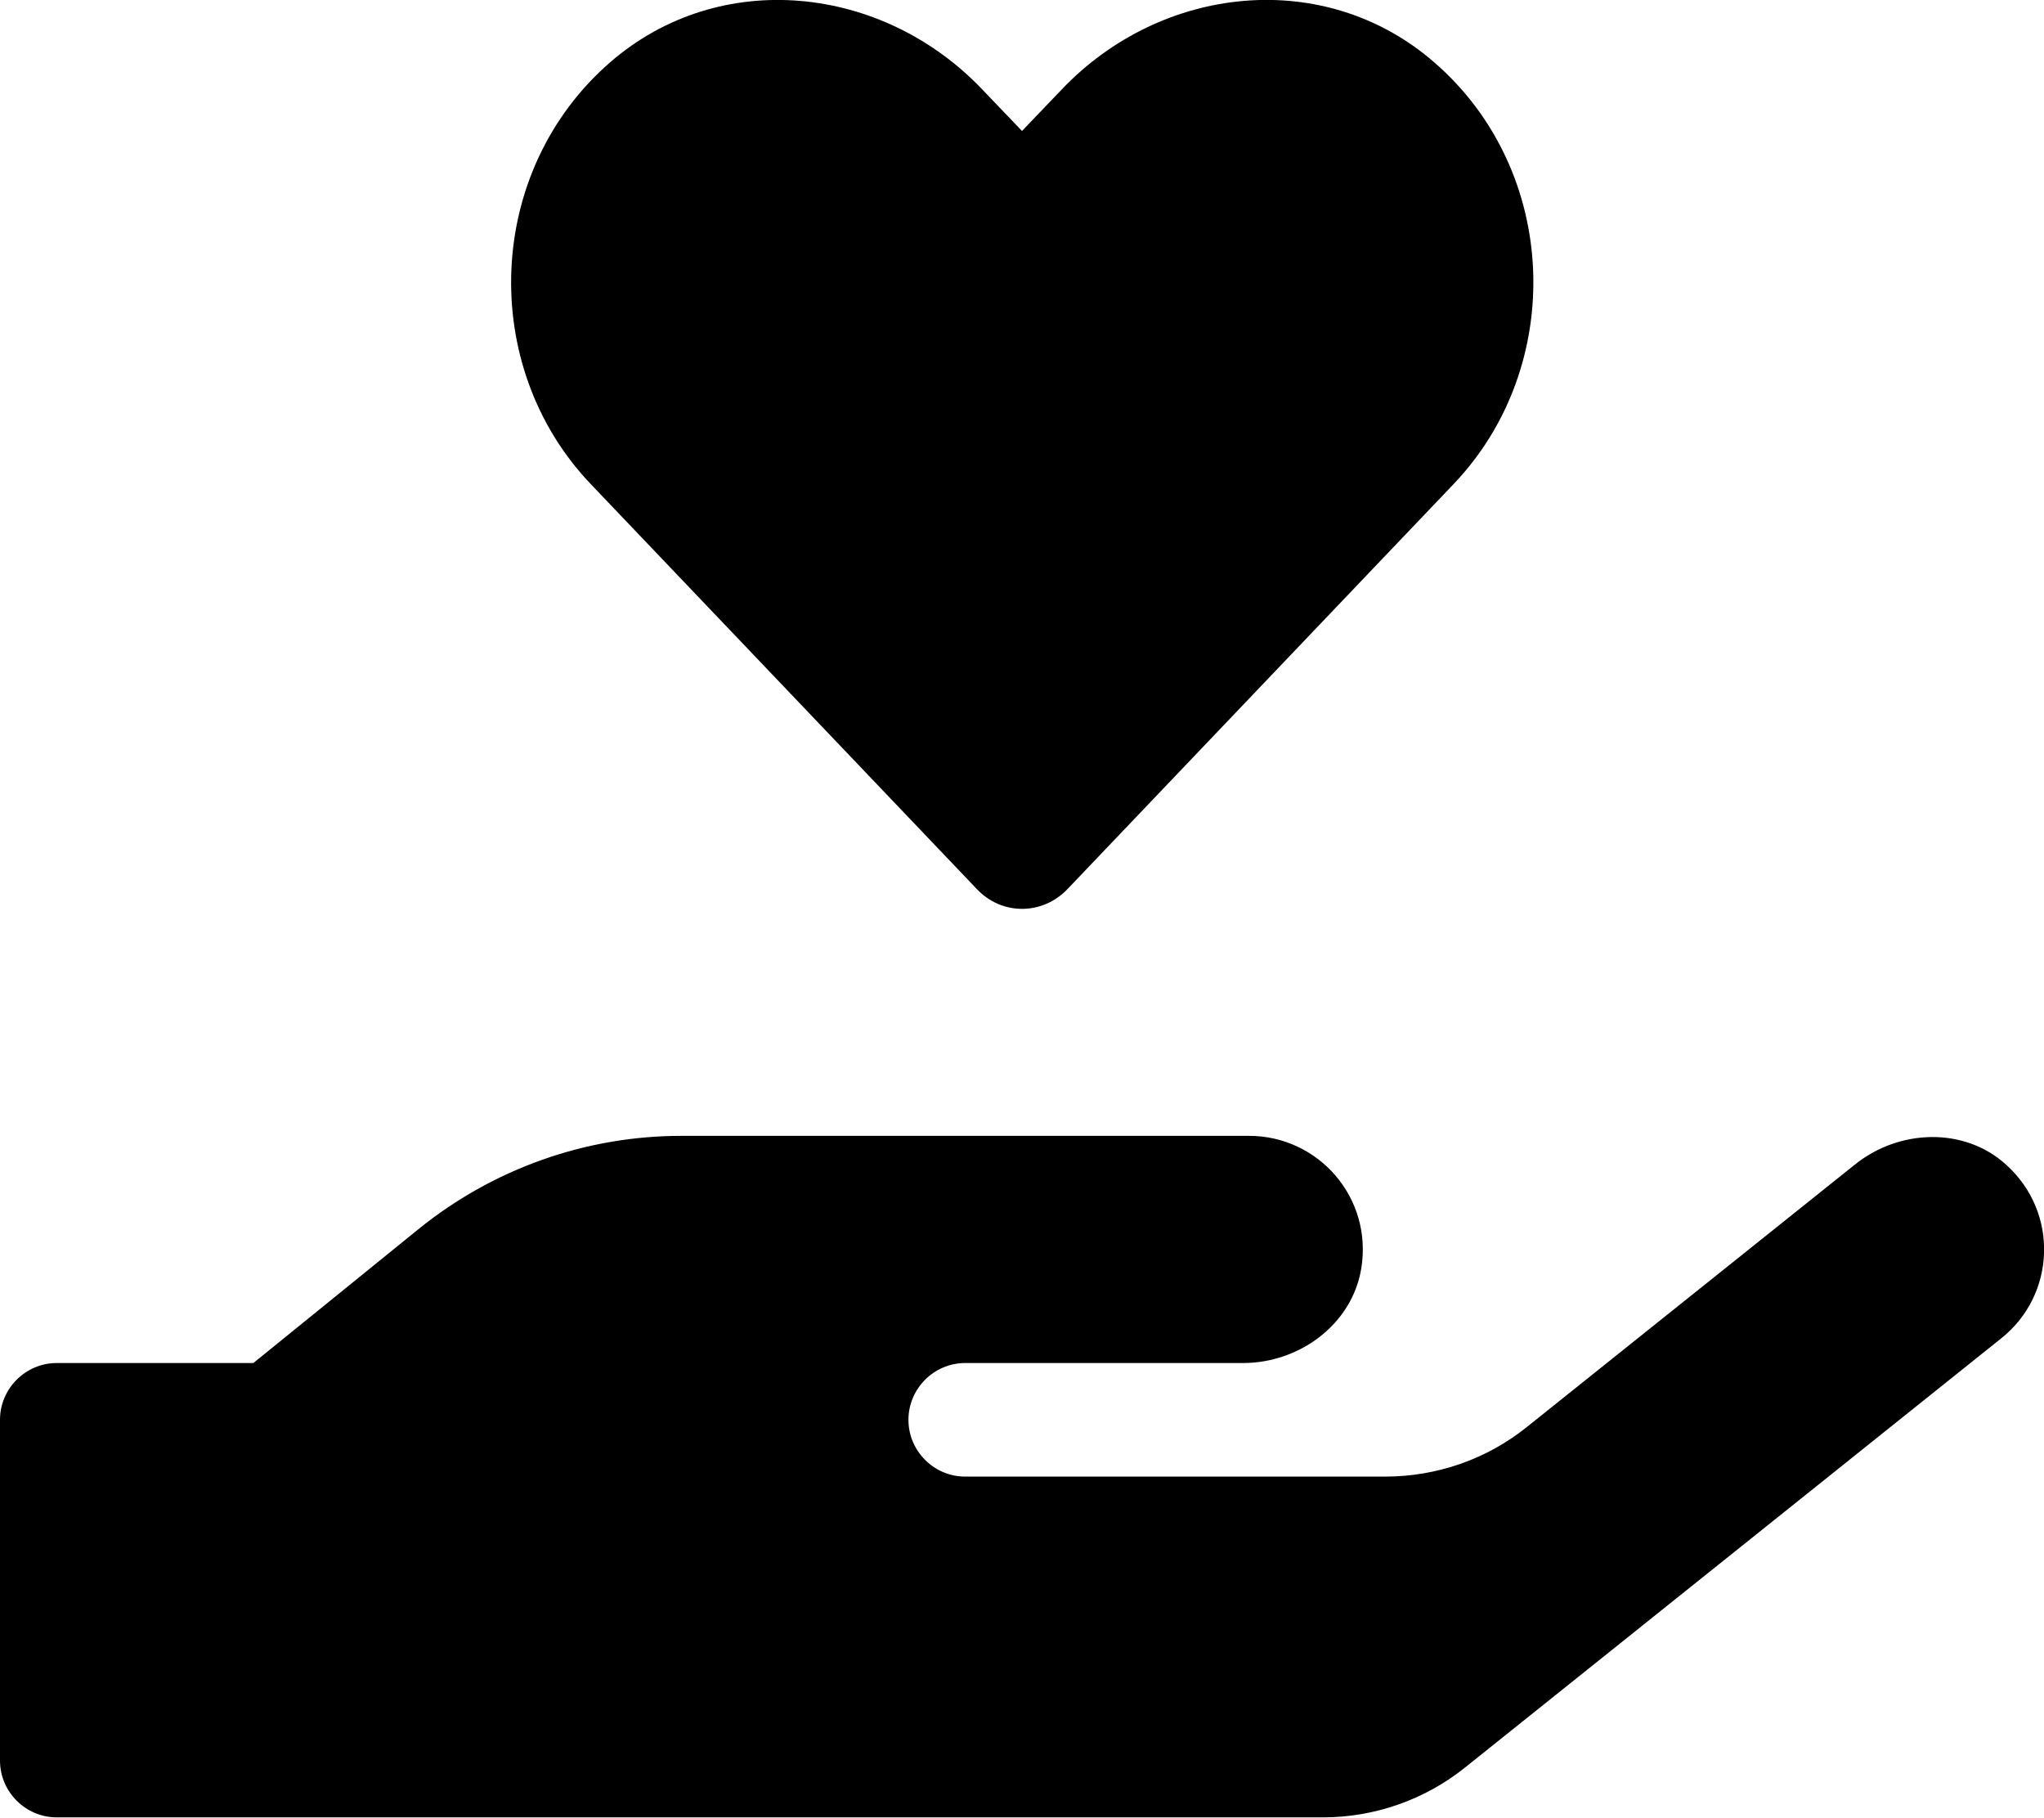
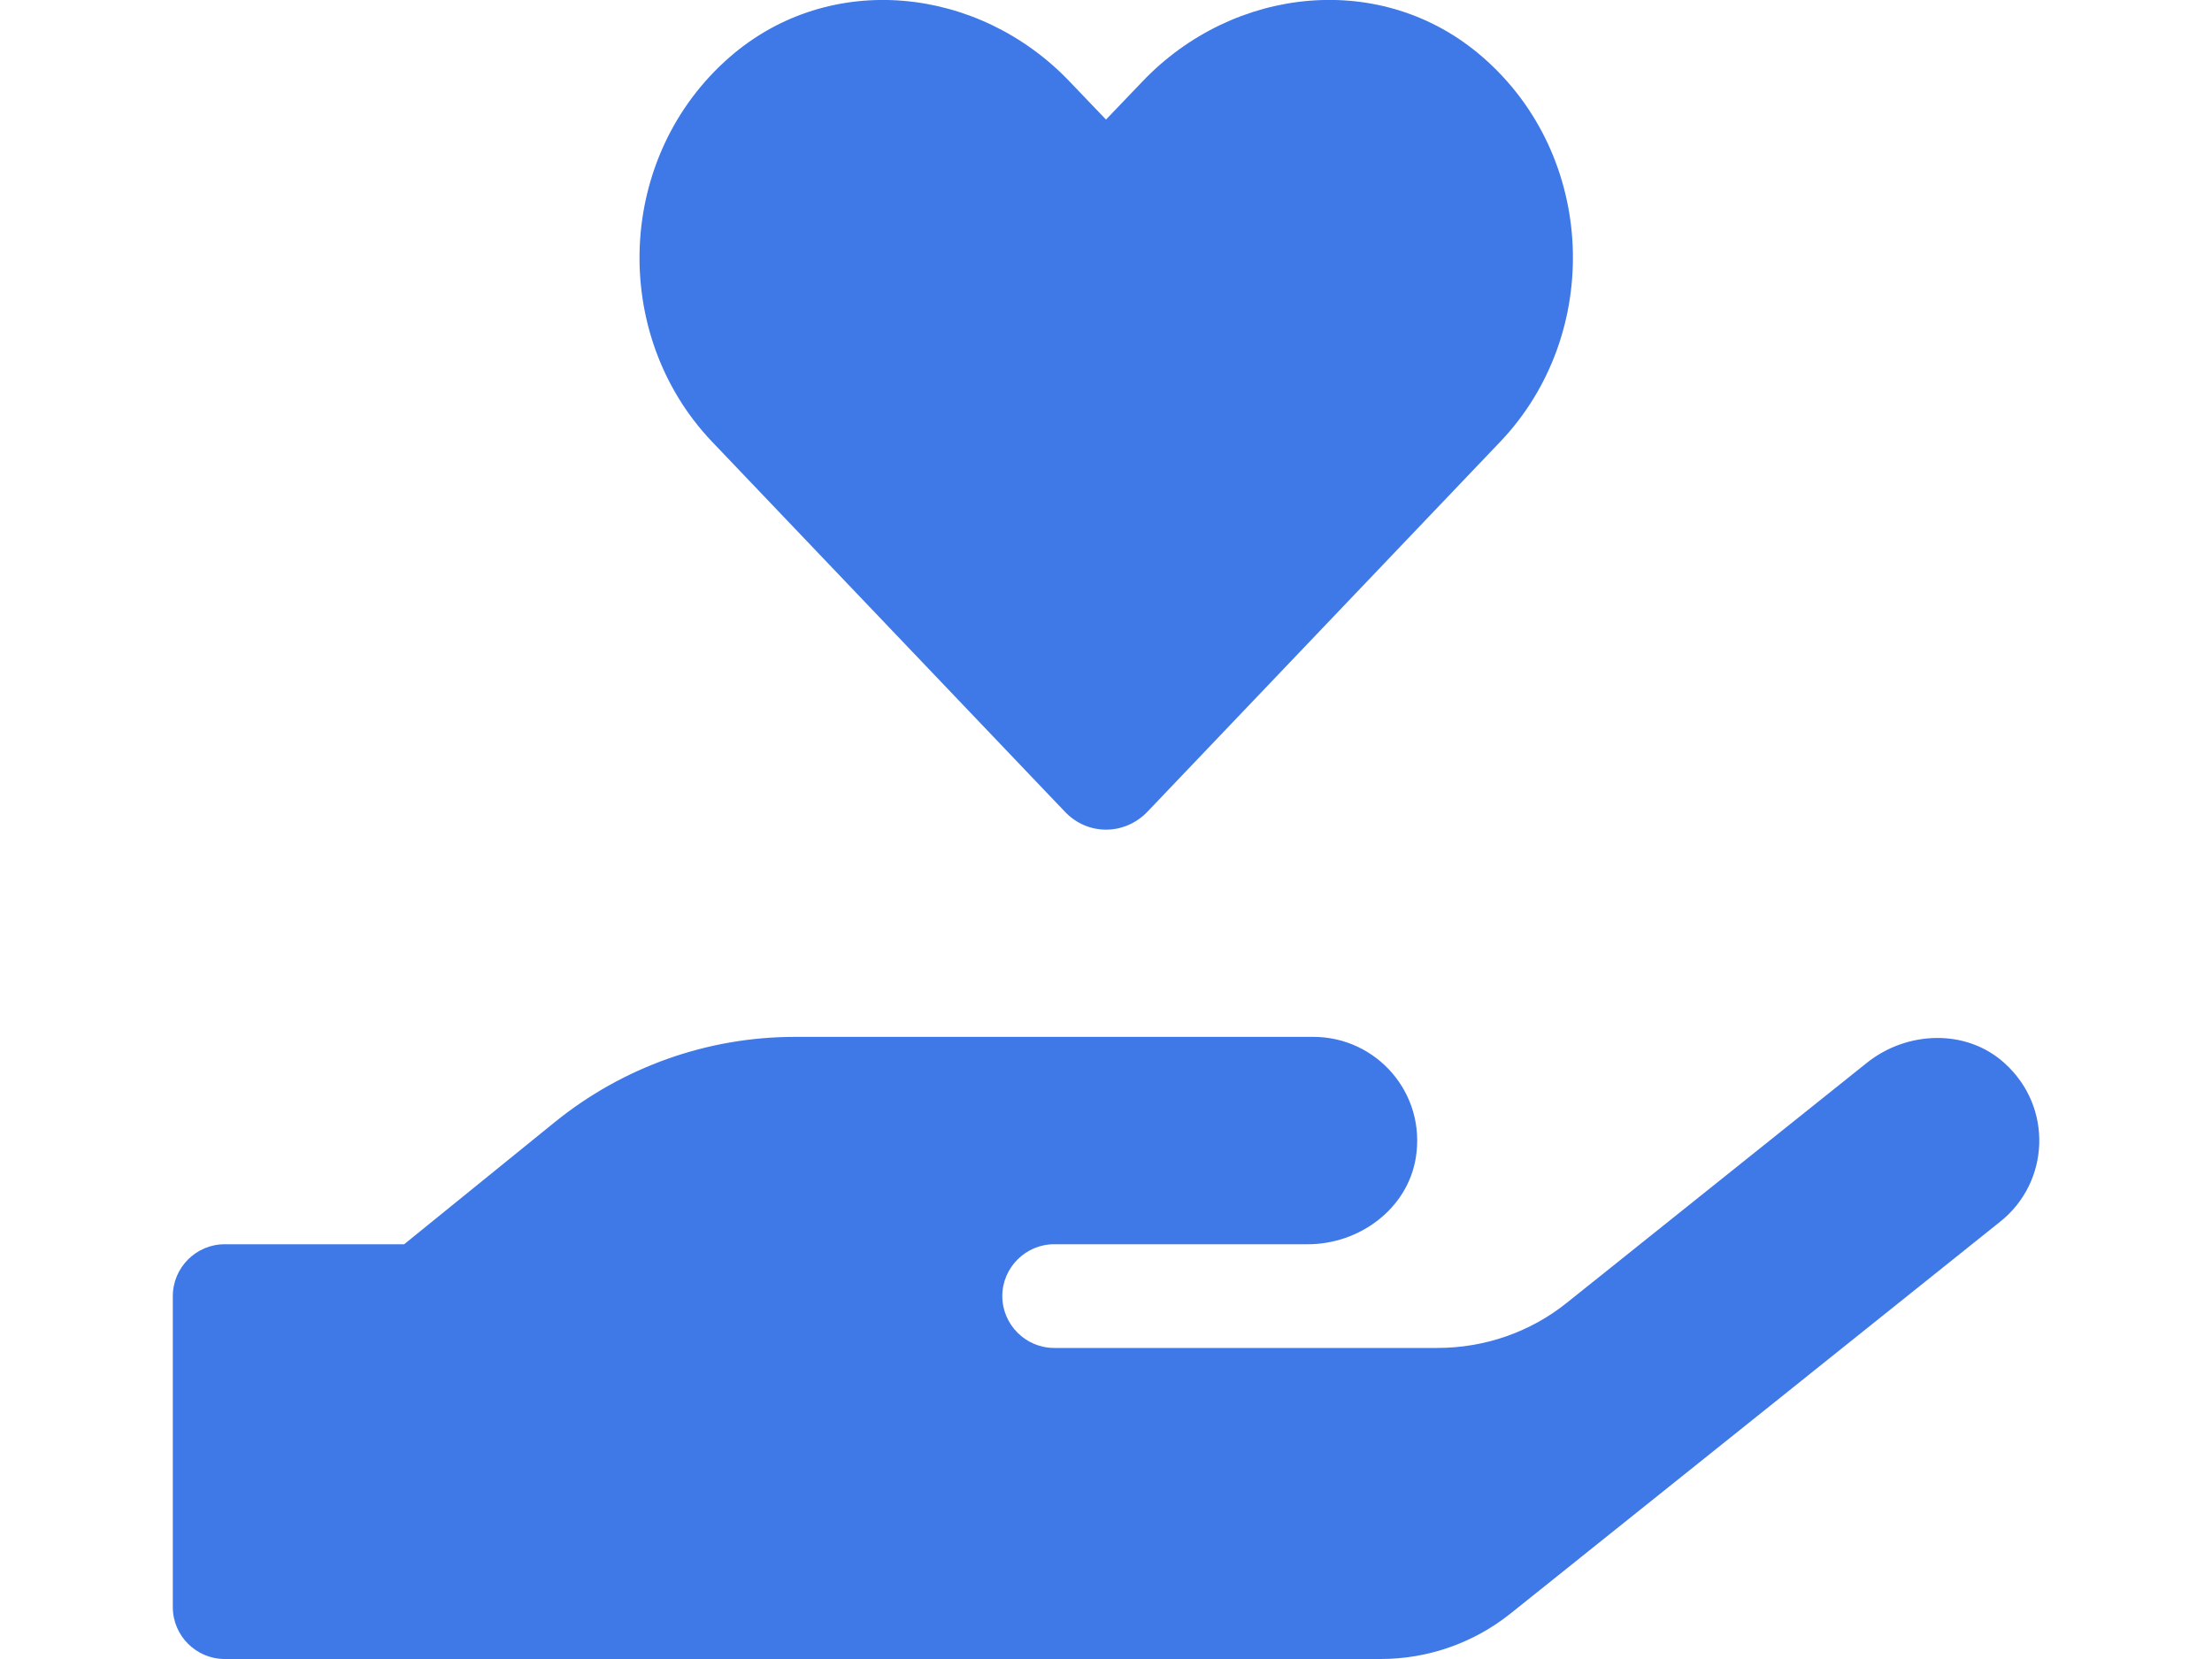
- <svg xmlns="http://www.w3.org/2000/svg" aria-hidden="true" focusable="false" data-prefix="fas" data-icon="hand-holding-heart" class="svg-inline--fa fa-hand-holding-heart fa-w-18" role="img" viewBox="0 0 576 512">
-   <path fill="currentColor" d="M275.3 250.5c7 7.4 18.4 7.4 25.5 0l108.9-114.2c31.6-33.2 29.8-88.2-5.6-118.8-30.8-26.7-76.7-21.9-104.9 7.7L288 36.9l-11.1-11.6C248.7-4.4 202.8-9.2 172 17.5c-35.3 30.6-37.2 85.6-5.6 118.8l108.9 114.2zm290 77.6c-11.8-10.7-30.2-10-42.6 0L430.3 402c-11.3 9.1-25.4 14-40 14H272c-8.8 0-16-7.2-16-16s7.2-16 16-16h78.3c15.9 0 30.7-10.9 33.3-26.6 3.3-20-12.1-37.4-31.6-37.4H192c-27 0-53.1 9.3-74.1 26.3L71.4 384H16c-8.8 0-16 7.2-16 16v96c0 8.8 7.2 16 16 16h356.8c14.5 0 28.6-4.9 40-14L564 377c15.2-12.1 16.4-35.3 1.3-48.9z" />
+ <svg xmlns="http://www.w3.org/2000/svg" version="1.1" id="Layer_1" focusable="false" x="0px" y="0px" width="1024px" height="768px" viewBox="0 0 1024 768" enable-background="new 0 0 1024 768" xml:space="preserve">
+   <path fill="#3F79E8" d="M492.95,375.75c10.5,11.1,27.6,11.1,38.25,0l163.35-171.3c47.4-49.8,44.7-132.3-8.399-178.2  C639.95-13.8,571.1-6.6,528.8,37.8L512,55.35l-16.65-17.4C453.05-6.6,384.2-13.8,338,26.25c-52.95,45.9-55.8,128.4-8.4,178.2  L492.95,375.75z M927.95,492.15c-17.7-16.051-45.3-15-63.9,0L725.45,603c-16.95,13.65-38.101,21-60,21H488c-13.2,0-24-10.8-24-24  s10.8-24,24-24h117.45c23.85,0,46.05-16.35,49.95-39.9c4.949-30-18.15-56.1-47.4-56.1H368c-40.5,0-79.65,13.95-111.15,39.45  L187.1,576H104c-13.2,0-24,10.8-24,24v144c0,13.2,10.8,24,24,24h535.2c21.75,0,42.899-7.35,60-21L926,565.5  C948.8,547.35,950.601,512.55,927.95,492.15z" />
</svg>
